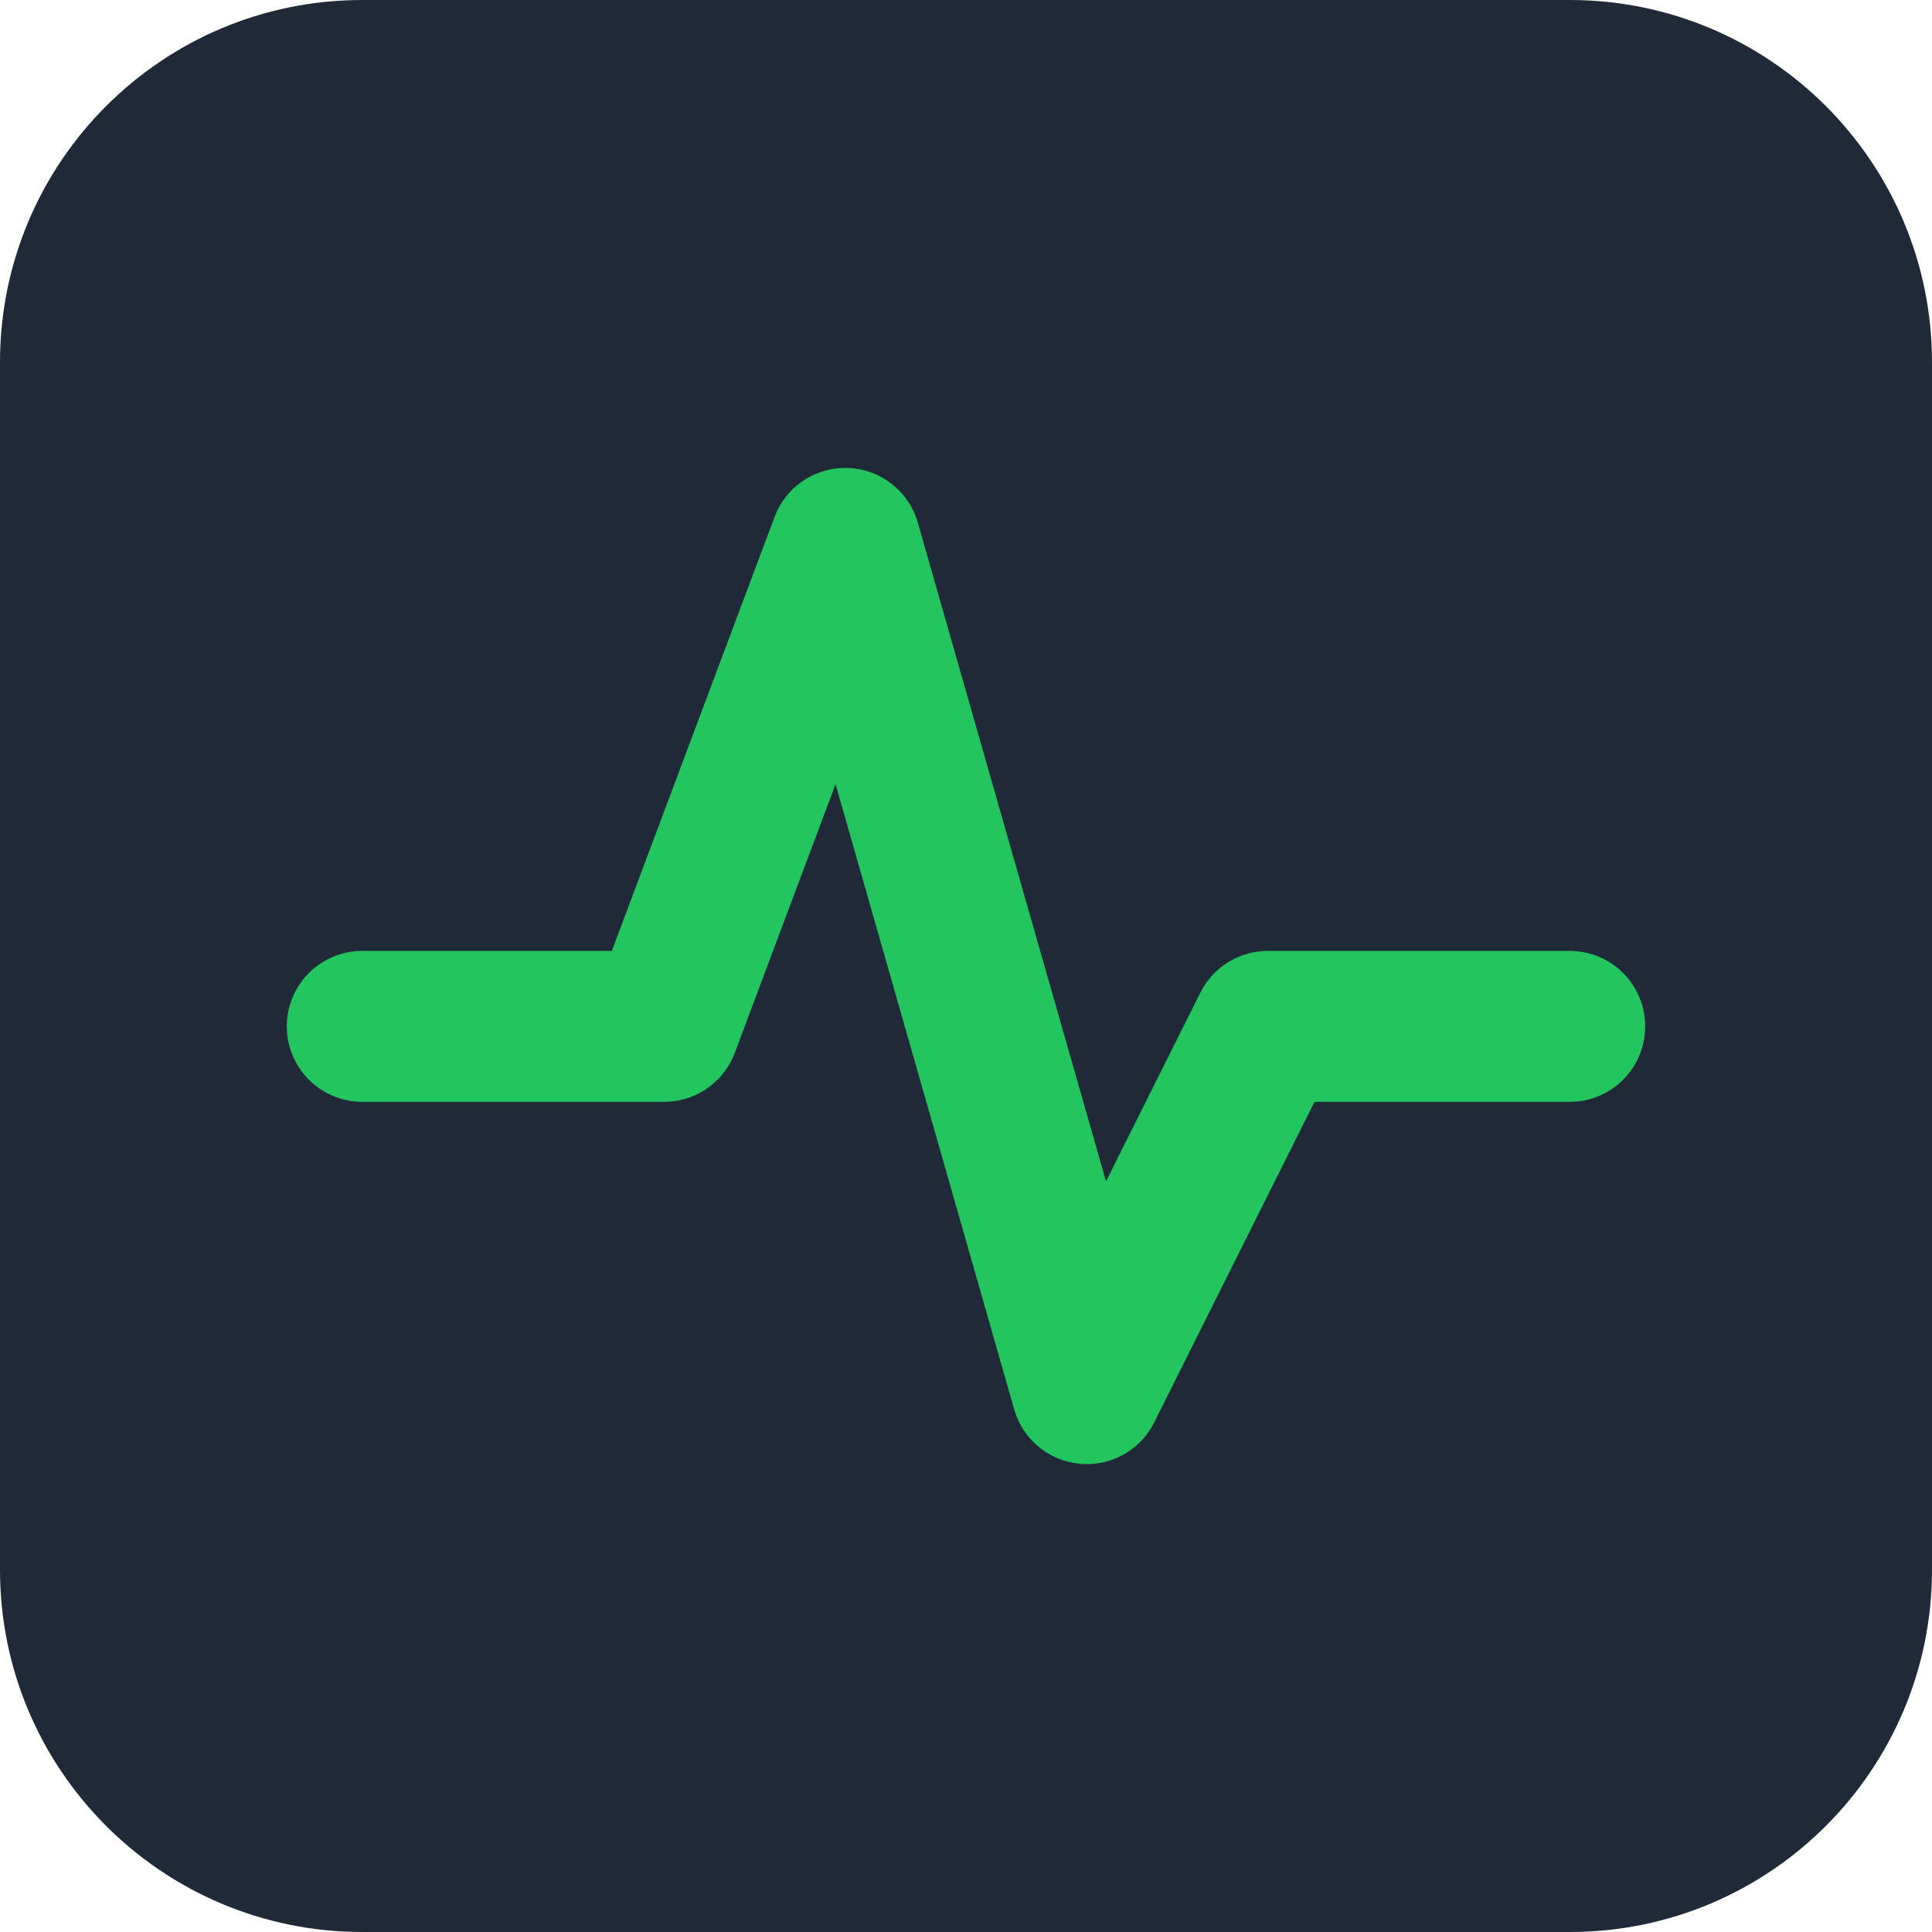
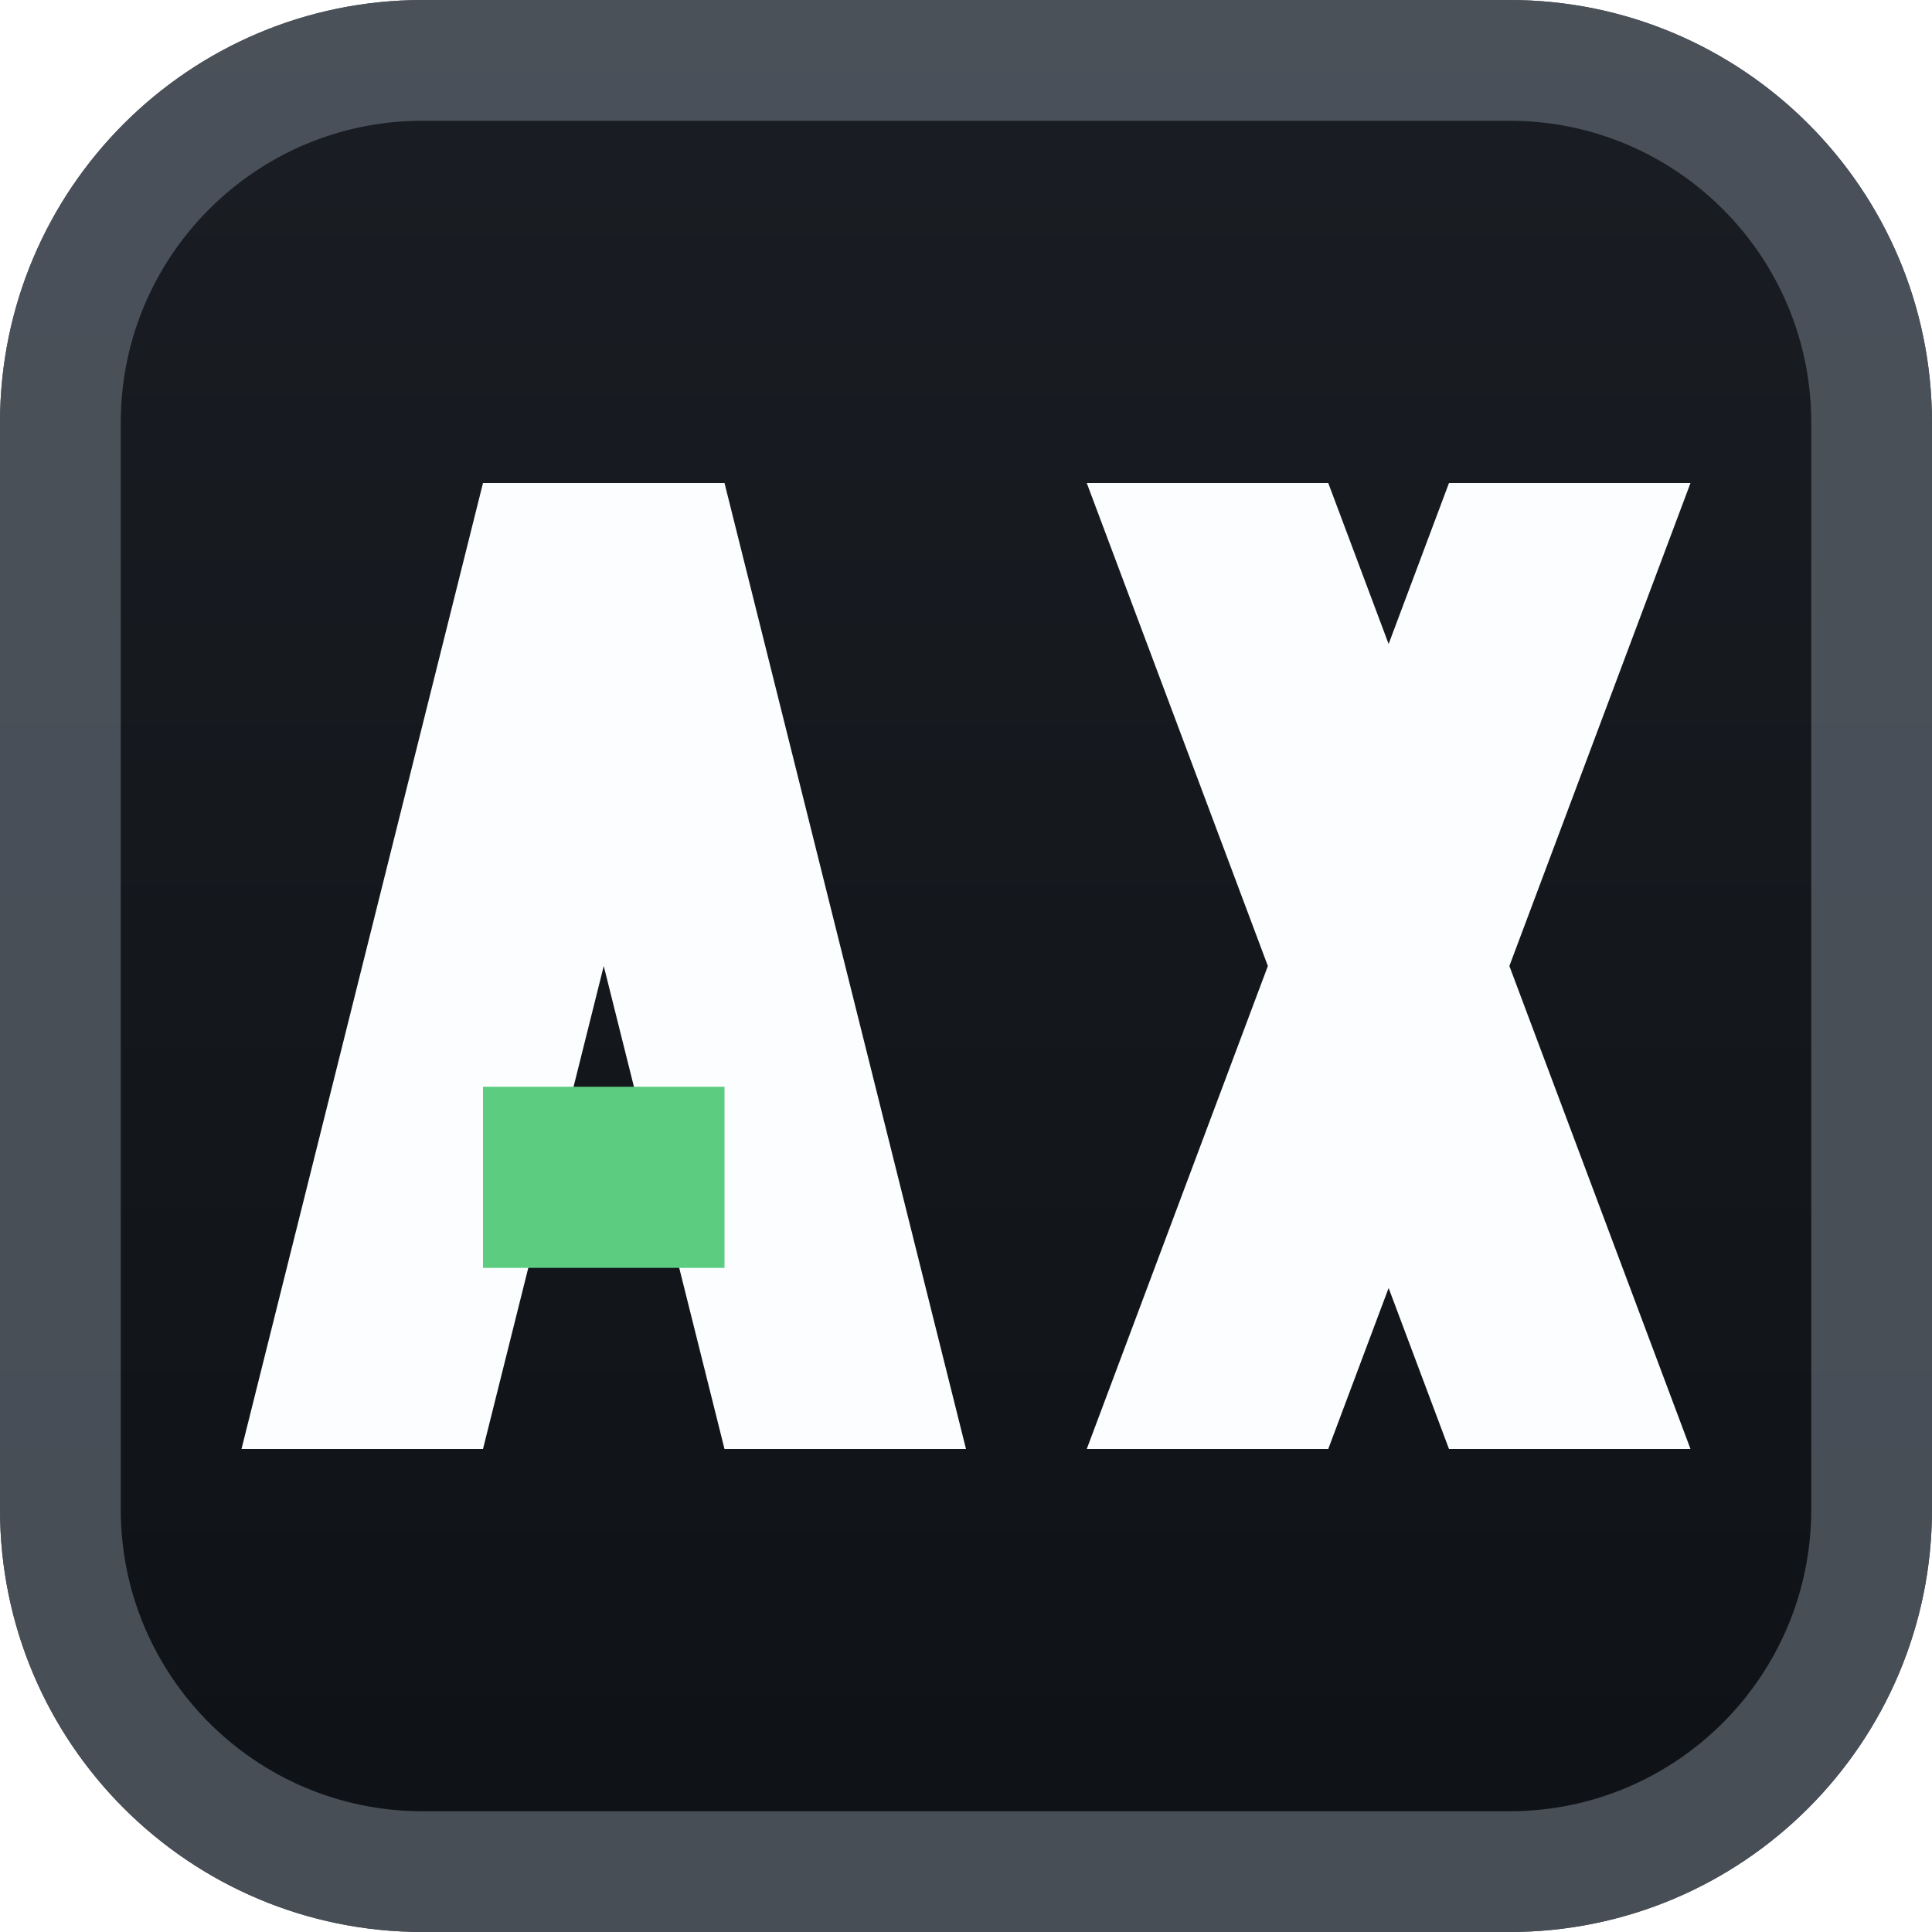
- <svg xmlns="http://www.w3.org/2000/svg" viewBox="0 0 32 32">
-   <rect width="32" height="32" rx="6" fill="#1f2937" />
-   <path d="M6 17h5l3-8 4 14 3-6h5" fill="none" stroke="#22c55e" stroke-width="2.5" stroke-linecap="round" stroke-linejoin="round" />
+ <svg xmlns="http://www.w3.org/2000/svg" viewBox="0 0 16 16">
+   <defs>
+     <linearGradient id="plate" x1="0" y1="0" x2="0" y2="1">
+       <stop offset="0" stop-color="#1a1e24" />
+       <stop offset="1" stop-color="#0e1216" />
+     </linearGradient>
+   </defs>
+   <rect width="16" height="16" rx="3.5" fill="url(#plate)" />
+   <rect x=".5" y=".5" width="15" height="15" rx="3" fill="none" stroke="#5a616b" stroke-width="1" stroke-opacity=".75" />
+   <path d="M4 4H6L4 12H2ZM4 4H6L8 12H6ZM9 4H11L14 12H12ZM12 4H14L11 12H9Z" fill="#fcfdff" />
+   <path d="M4 9h2v1.5H4z" fill="#5bcc80" />
</svg>
